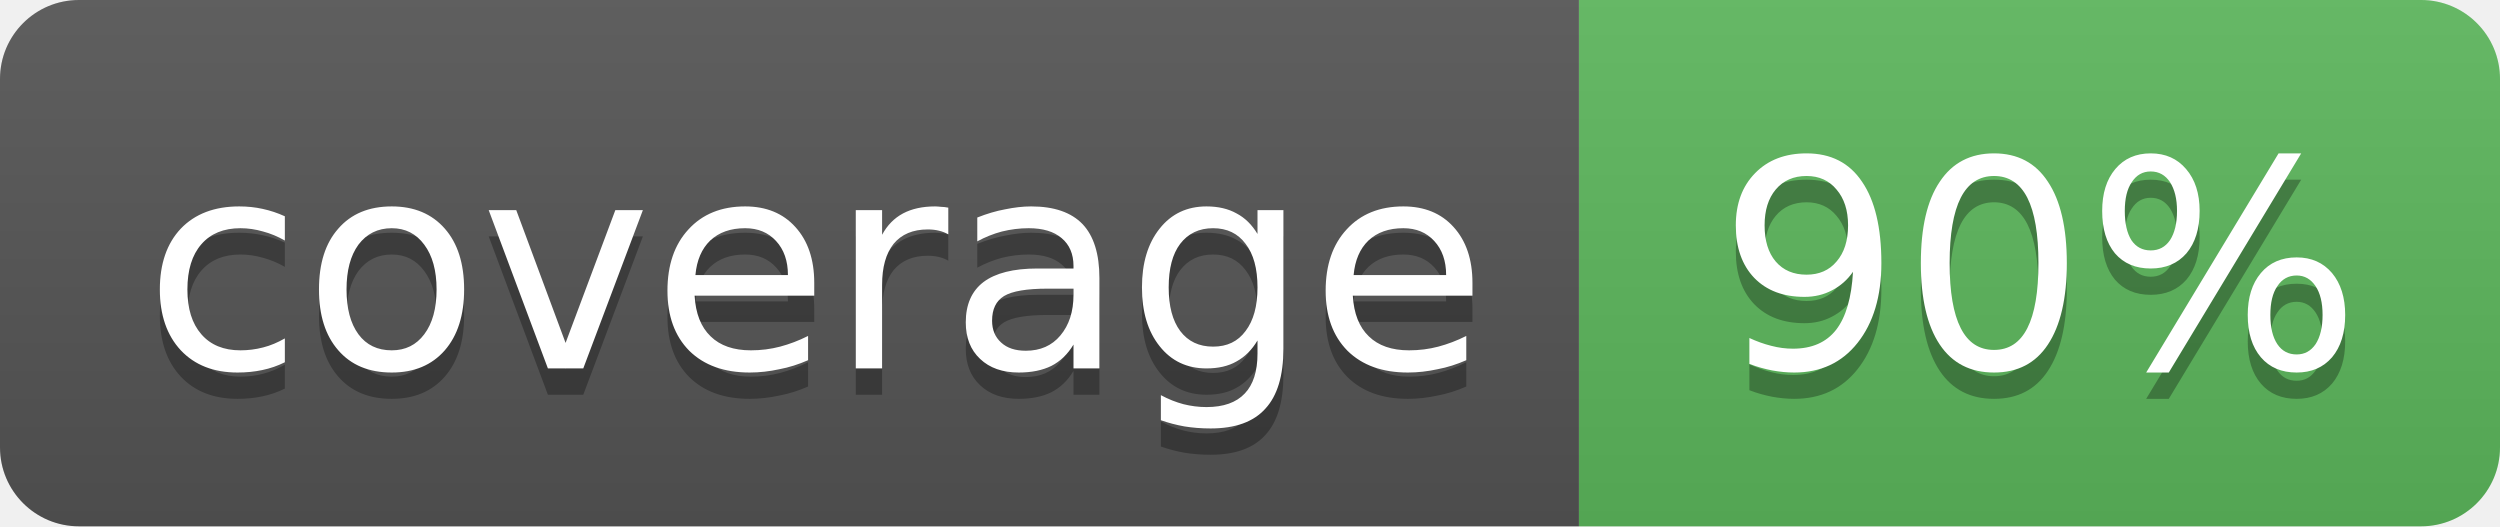
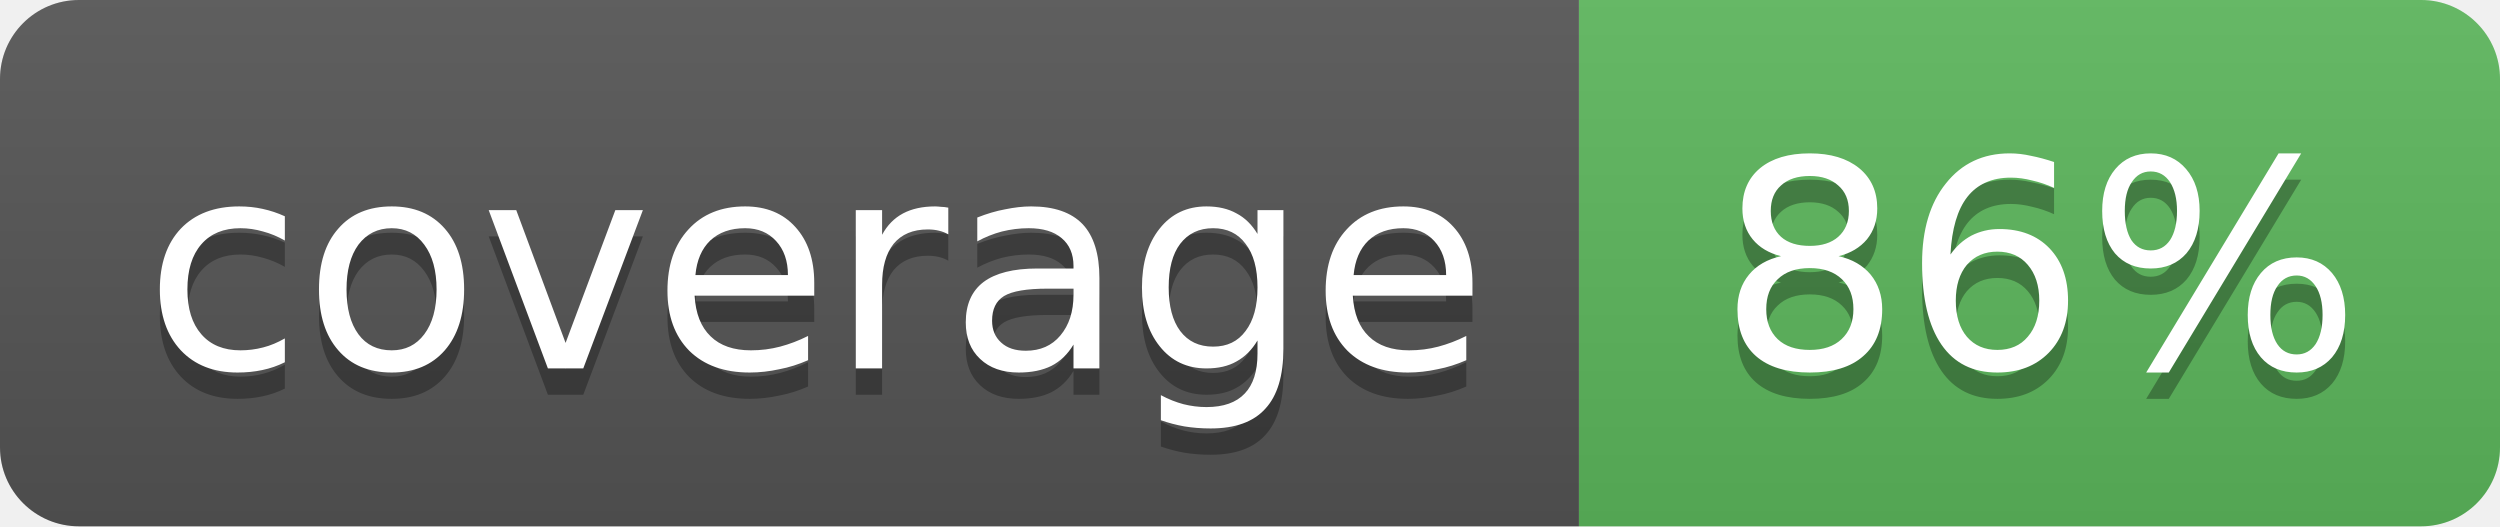
- <svg xmlns="http://www.w3.org/2000/svg" width="95" height="20" role="img" aria-label="coverage: 90%">
+ <svg xmlns="http://www.w3.org/2000/svg" width="95" height="20" role="img" aria-label="coverage: 86%">
  <defs>
    <clipPath id="clipr">
      <rect width="95" height="20" rx="3" fill="#fff" />
    </clipPath>
    <linearGradient id="gradient" x2="0" y2="100%">
      <stop offset="0" stop-color="#bbb" stop-opacity="0.1" />
      <stop offset="1" stop-opacity="0.1" />
    </linearGradient>
  </defs>
  <g clip-path="url(#clipr)">
    <rect width="60" height="20" fill="#555" />
    <rect x="60" width="35" height="20" fill="#5CB85C" />
    <rect width="95" height="20" fill="url(#gradient)" />
  </g>
  <g fill="#fff" text-anchor="middle" font-family="Verdana,Geneva,DejaVu Sans,sans-serif" font-size="11">
    <text aria-hidden="true" x="31" y="15" fill="#010101" fill-opacity="0.3" textLength="50">
            coverage
        </text>
    <text x="31" y="14" fill="#fff" textLength="50">
            coverage
        </text>
    <text aria-hidden="true" x="77.5" y="15" fill="#010101" fill-opacity="0.3" textLength="26">
-           90%
+           86%
        </text>
    <text x="77.5" y="14" fill="#fff" textLength="26">
-           90%
+           86%
        </text>
  </g>
</svg>
